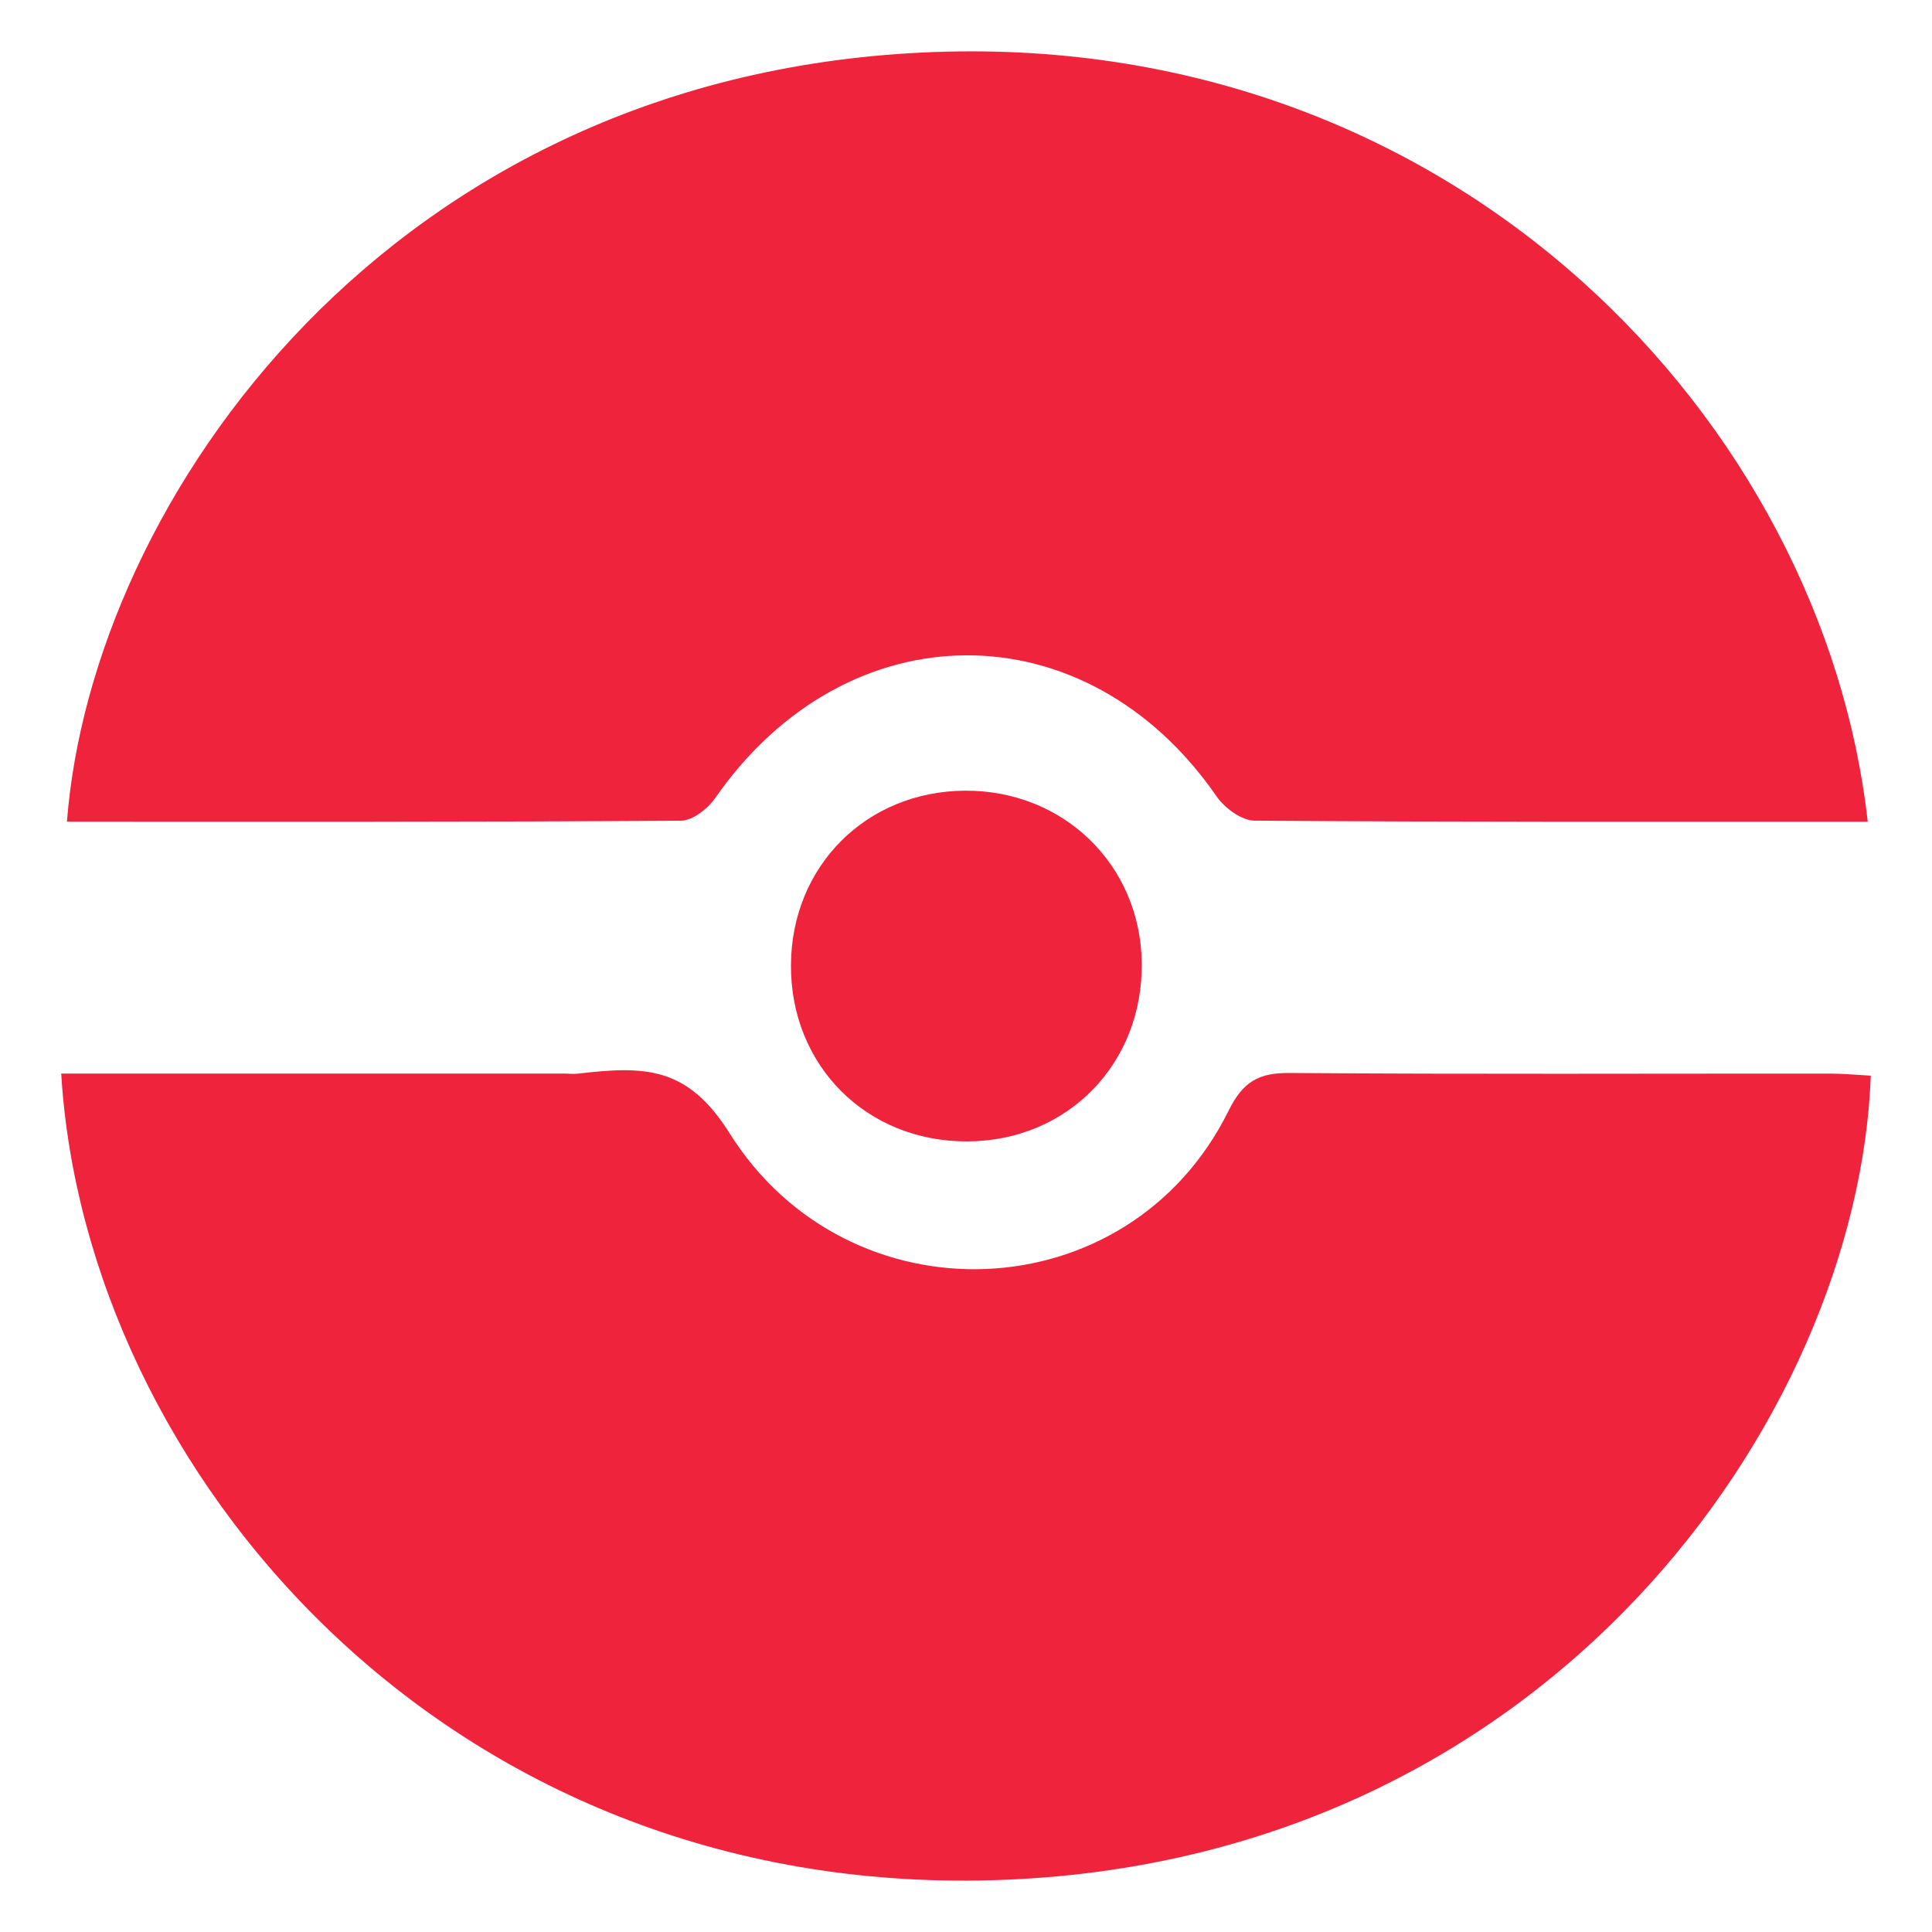
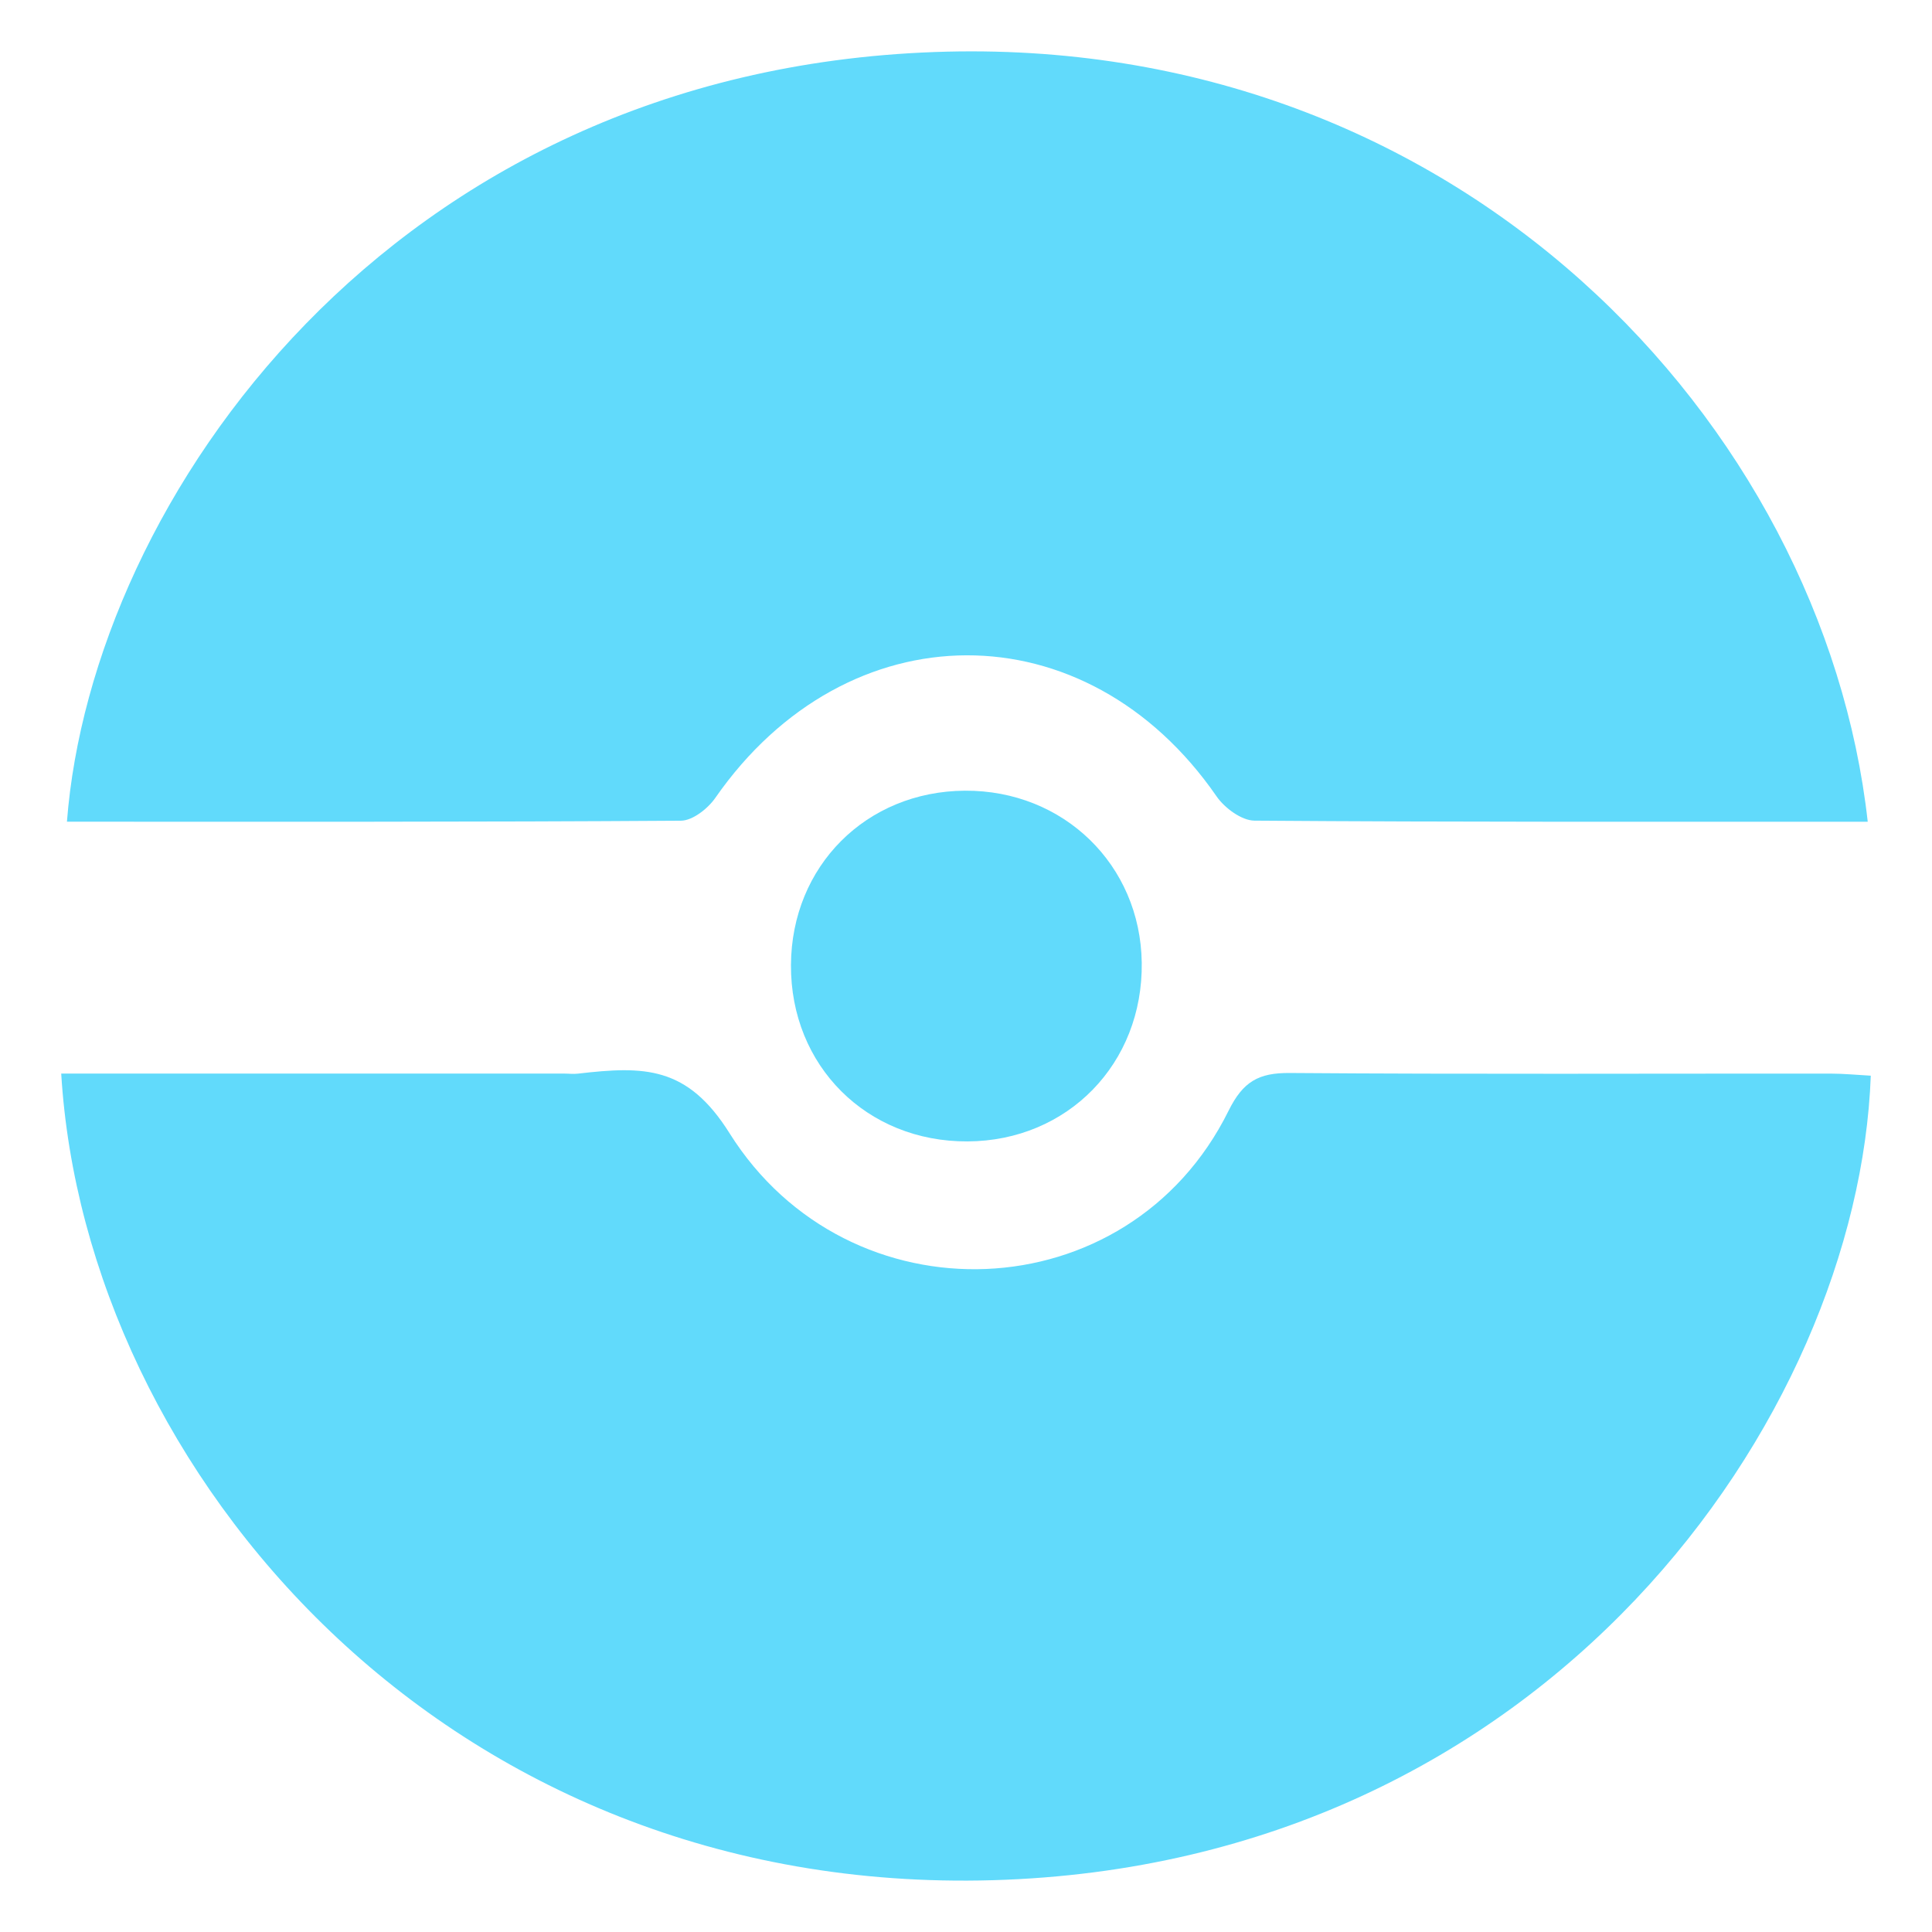
<svg xmlns="http://www.w3.org/2000/svg" version="1.1" id="Layer_1" x="0px" y="0px" width="400px" height="400px" viewBox="0 0 400 400" enable-background="new 0 0 400 400" xml:space="preserve">
  <g>
-     <path fill="#ef233c" d="M12.674,222.271c35.248,0,69.681,0,104.114,0.002c0.948,0,1.91,0.125,2.844,0.016   c13.759-1.6,22.665-1.609,31.404,12.32c24.649,39.287,82.614,37.24,103.325-4.637c2.992-6.054,6.222-7.873,12.668-7.82   c37.318,0.281,74.646,0.106,111.969,0.127c2.784,0.002,5.568,0.283,8.328,0.431c-2.601,70.534-66.789,163.243-181.749,166.565   C92.038,392.563,17.639,304.367,12.674,222.271z" />
-     <path fill="#ef233c" d="M386.693,170.128c-42.889,0-84.933,0.094-126.969-0.222c-2.67-0.021-6.181-2.618-7.844-5.025   c-26.971-39.061-76.5-38.922-103.786,0.32c-1.542,2.218-4.695,4.7-7.116,4.717c-42.356,0.286-84.716,0.207-127.12,0.207   c5.13-66.492,66.878-155.271,179.644-159.353C302.28,6.833,377.543,87.982,386.693,170.128z" />
-     <path fill="#ef233c" d="M199.8,163.705c20.404-0.111,36.304,15.349,36.585,35.579c0.295,20.896-15.322,36.934-36.062,37.032   c-20.887,0.104-36.669-15.658-36.563-36.521C163.865,179.323,179.346,163.818,199.8,163.705z" />
+     <path fill="#61dafb" d="M12.674,222.271c35.248,0,69.681,0,104.114,0.002c0.948,0,1.91,0.125,2.844,0.016   c13.759-1.6,22.665-1.609,31.404,12.32c24.649,39.287,82.614,37.24,103.325-4.637c2.992-6.054,6.222-7.873,12.668-7.82   c37.318,0.281,74.646,0.106,111.969,0.127c2.784,0.002,5.568,0.283,8.328,0.431c-2.601,70.534-66.789,163.243-181.749,166.565   C92.038,392.563,17.639,304.367,12.674,222.271z" />
+     <path fill="#61dafb" d="M386.693,170.128c-42.889,0-84.933,0.094-126.969-0.222c-2.67-0.021-6.181-2.618-7.844-5.025   c-26.971-39.061-76.5-38.922-103.786,0.32c-1.542,2.218-4.695,4.7-7.116,4.717c-42.356,0.286-84.716,0.207-127.12,0.207   c5.13-66.492,66.878-155.271,179.644-159.353C302.28,6.833,377.543,87.982,386.693,170.128z" />
+     <path fill="#61dafb" d="M199.8,163.705c20.404-0.111,36.304,15.349,36.585,35.579c0.295,20.896-15.322,36.934-36.062,37.032   c-20.887,0.104-36.669-15.658-36.563-36.521C163.865,179.323,179.346,163.818,199.8,163.705z" />
  </g>
</svg>
